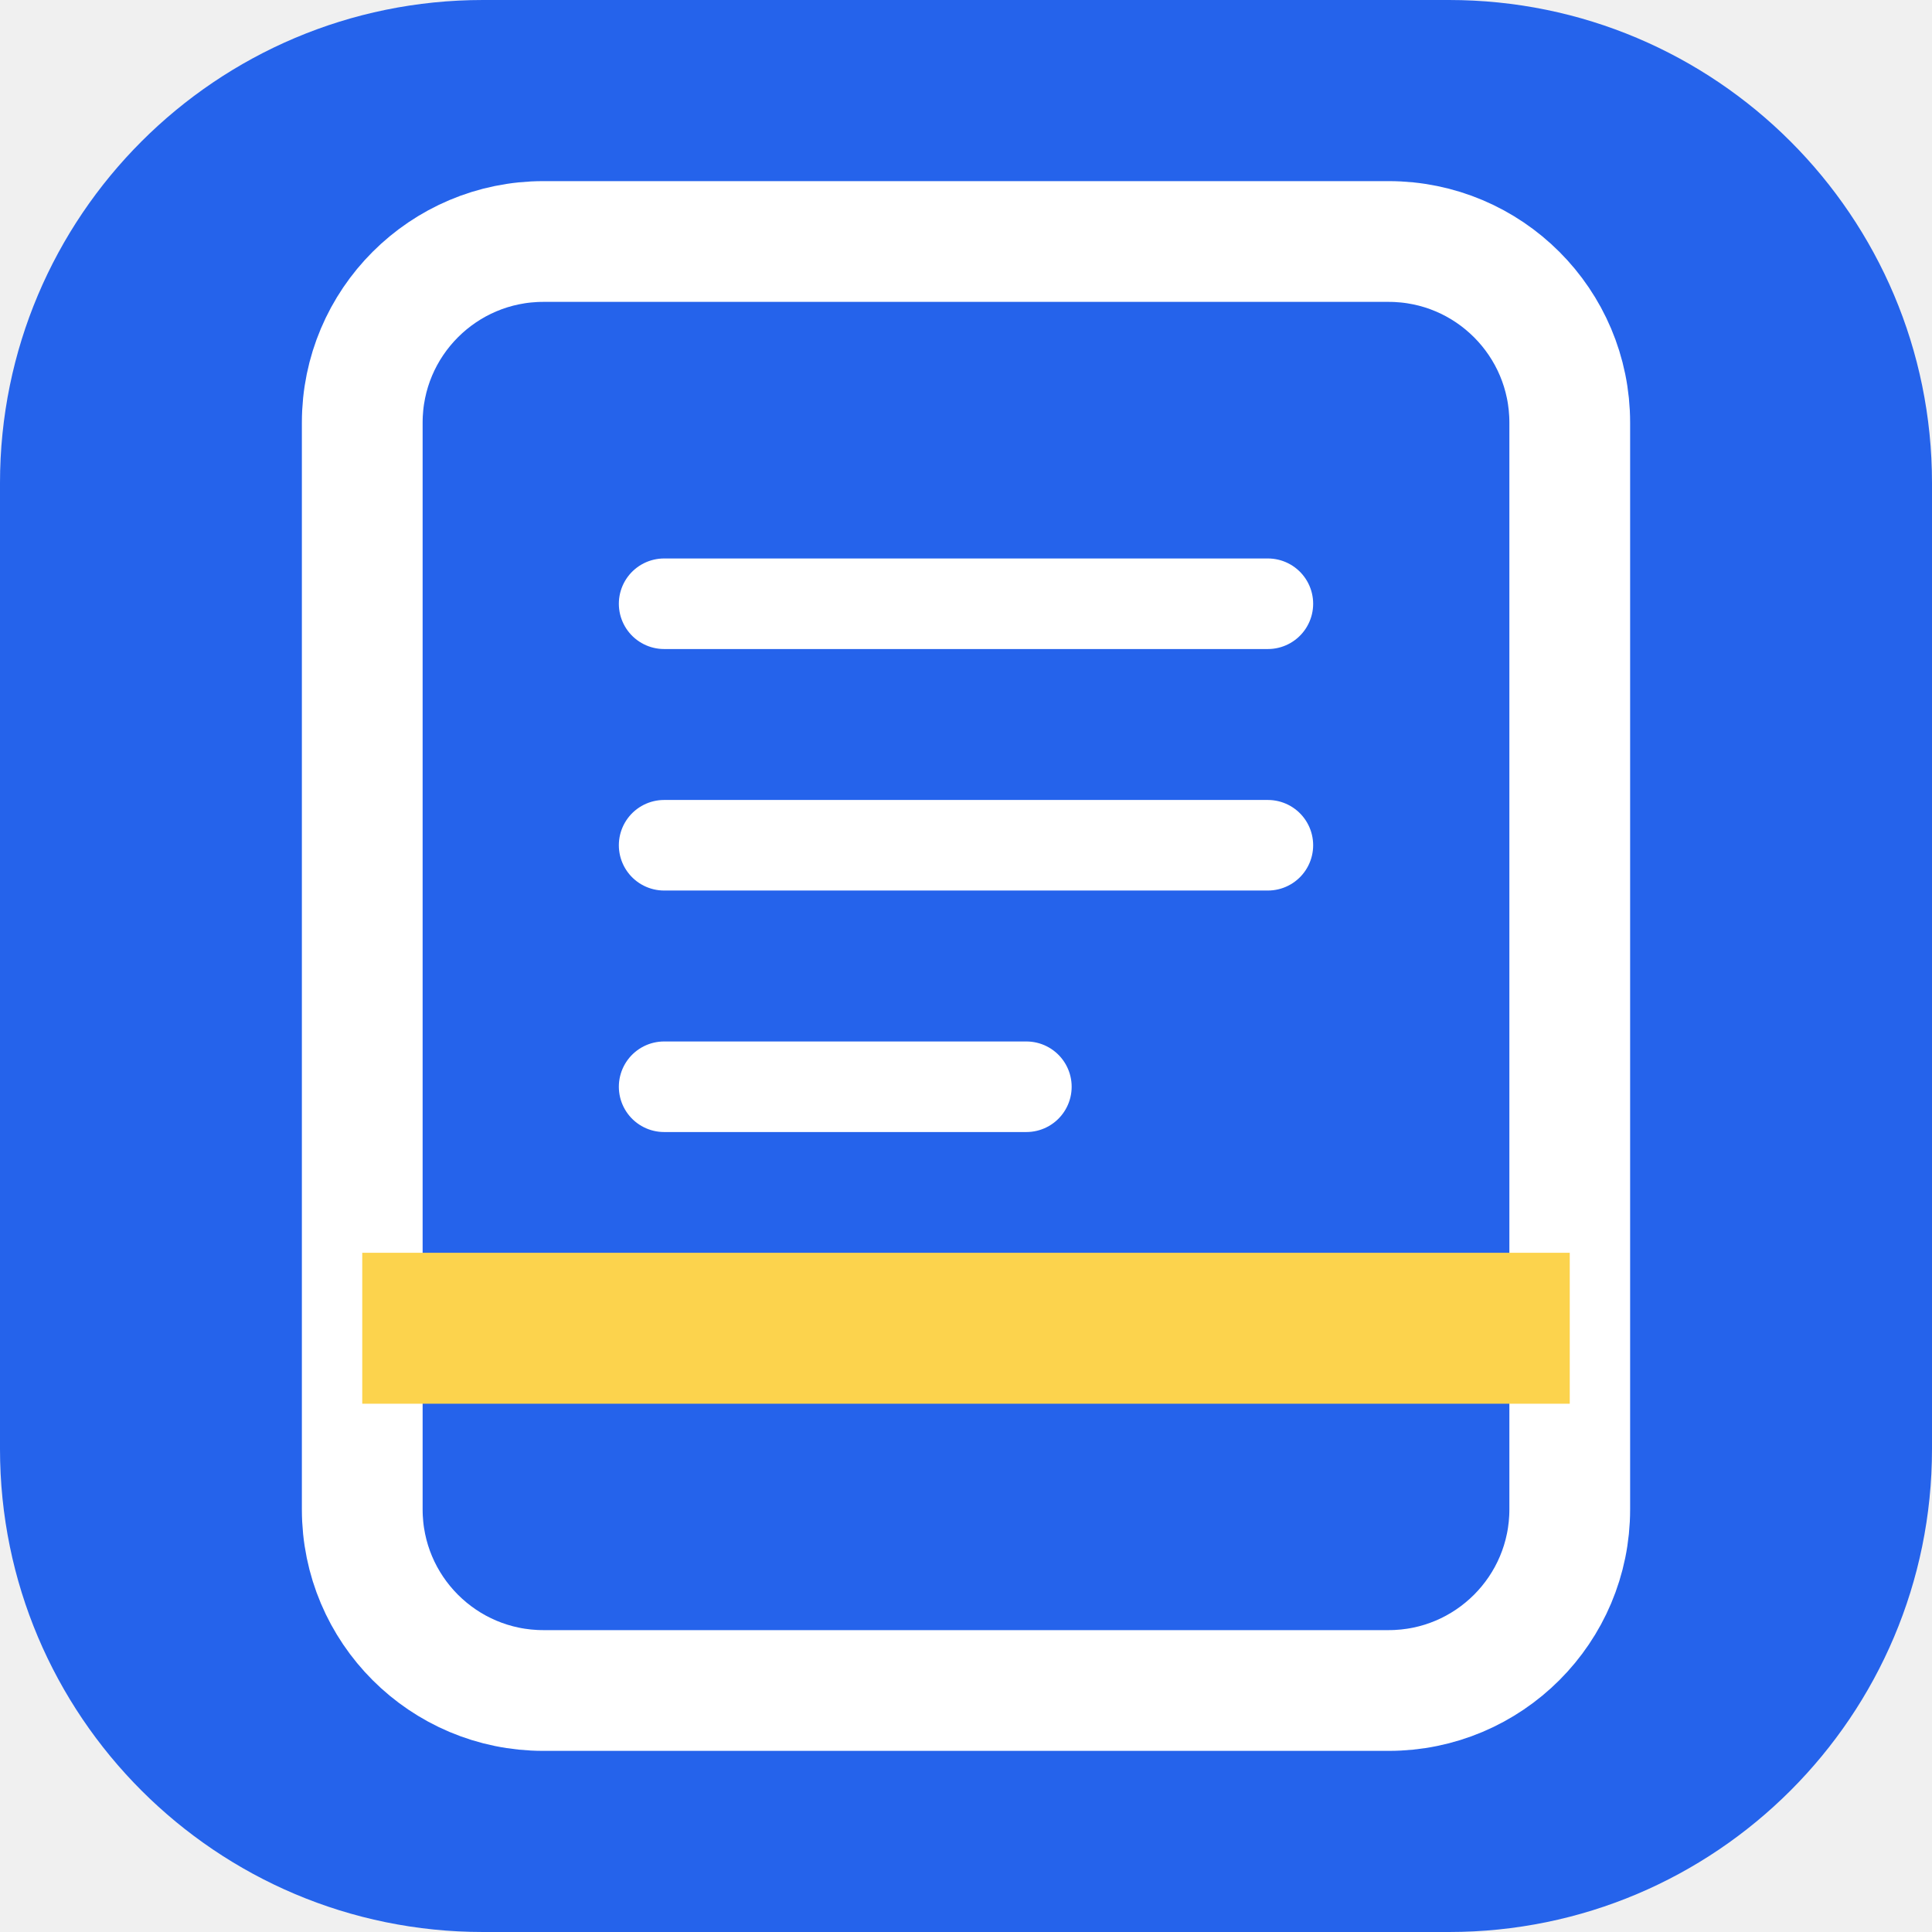
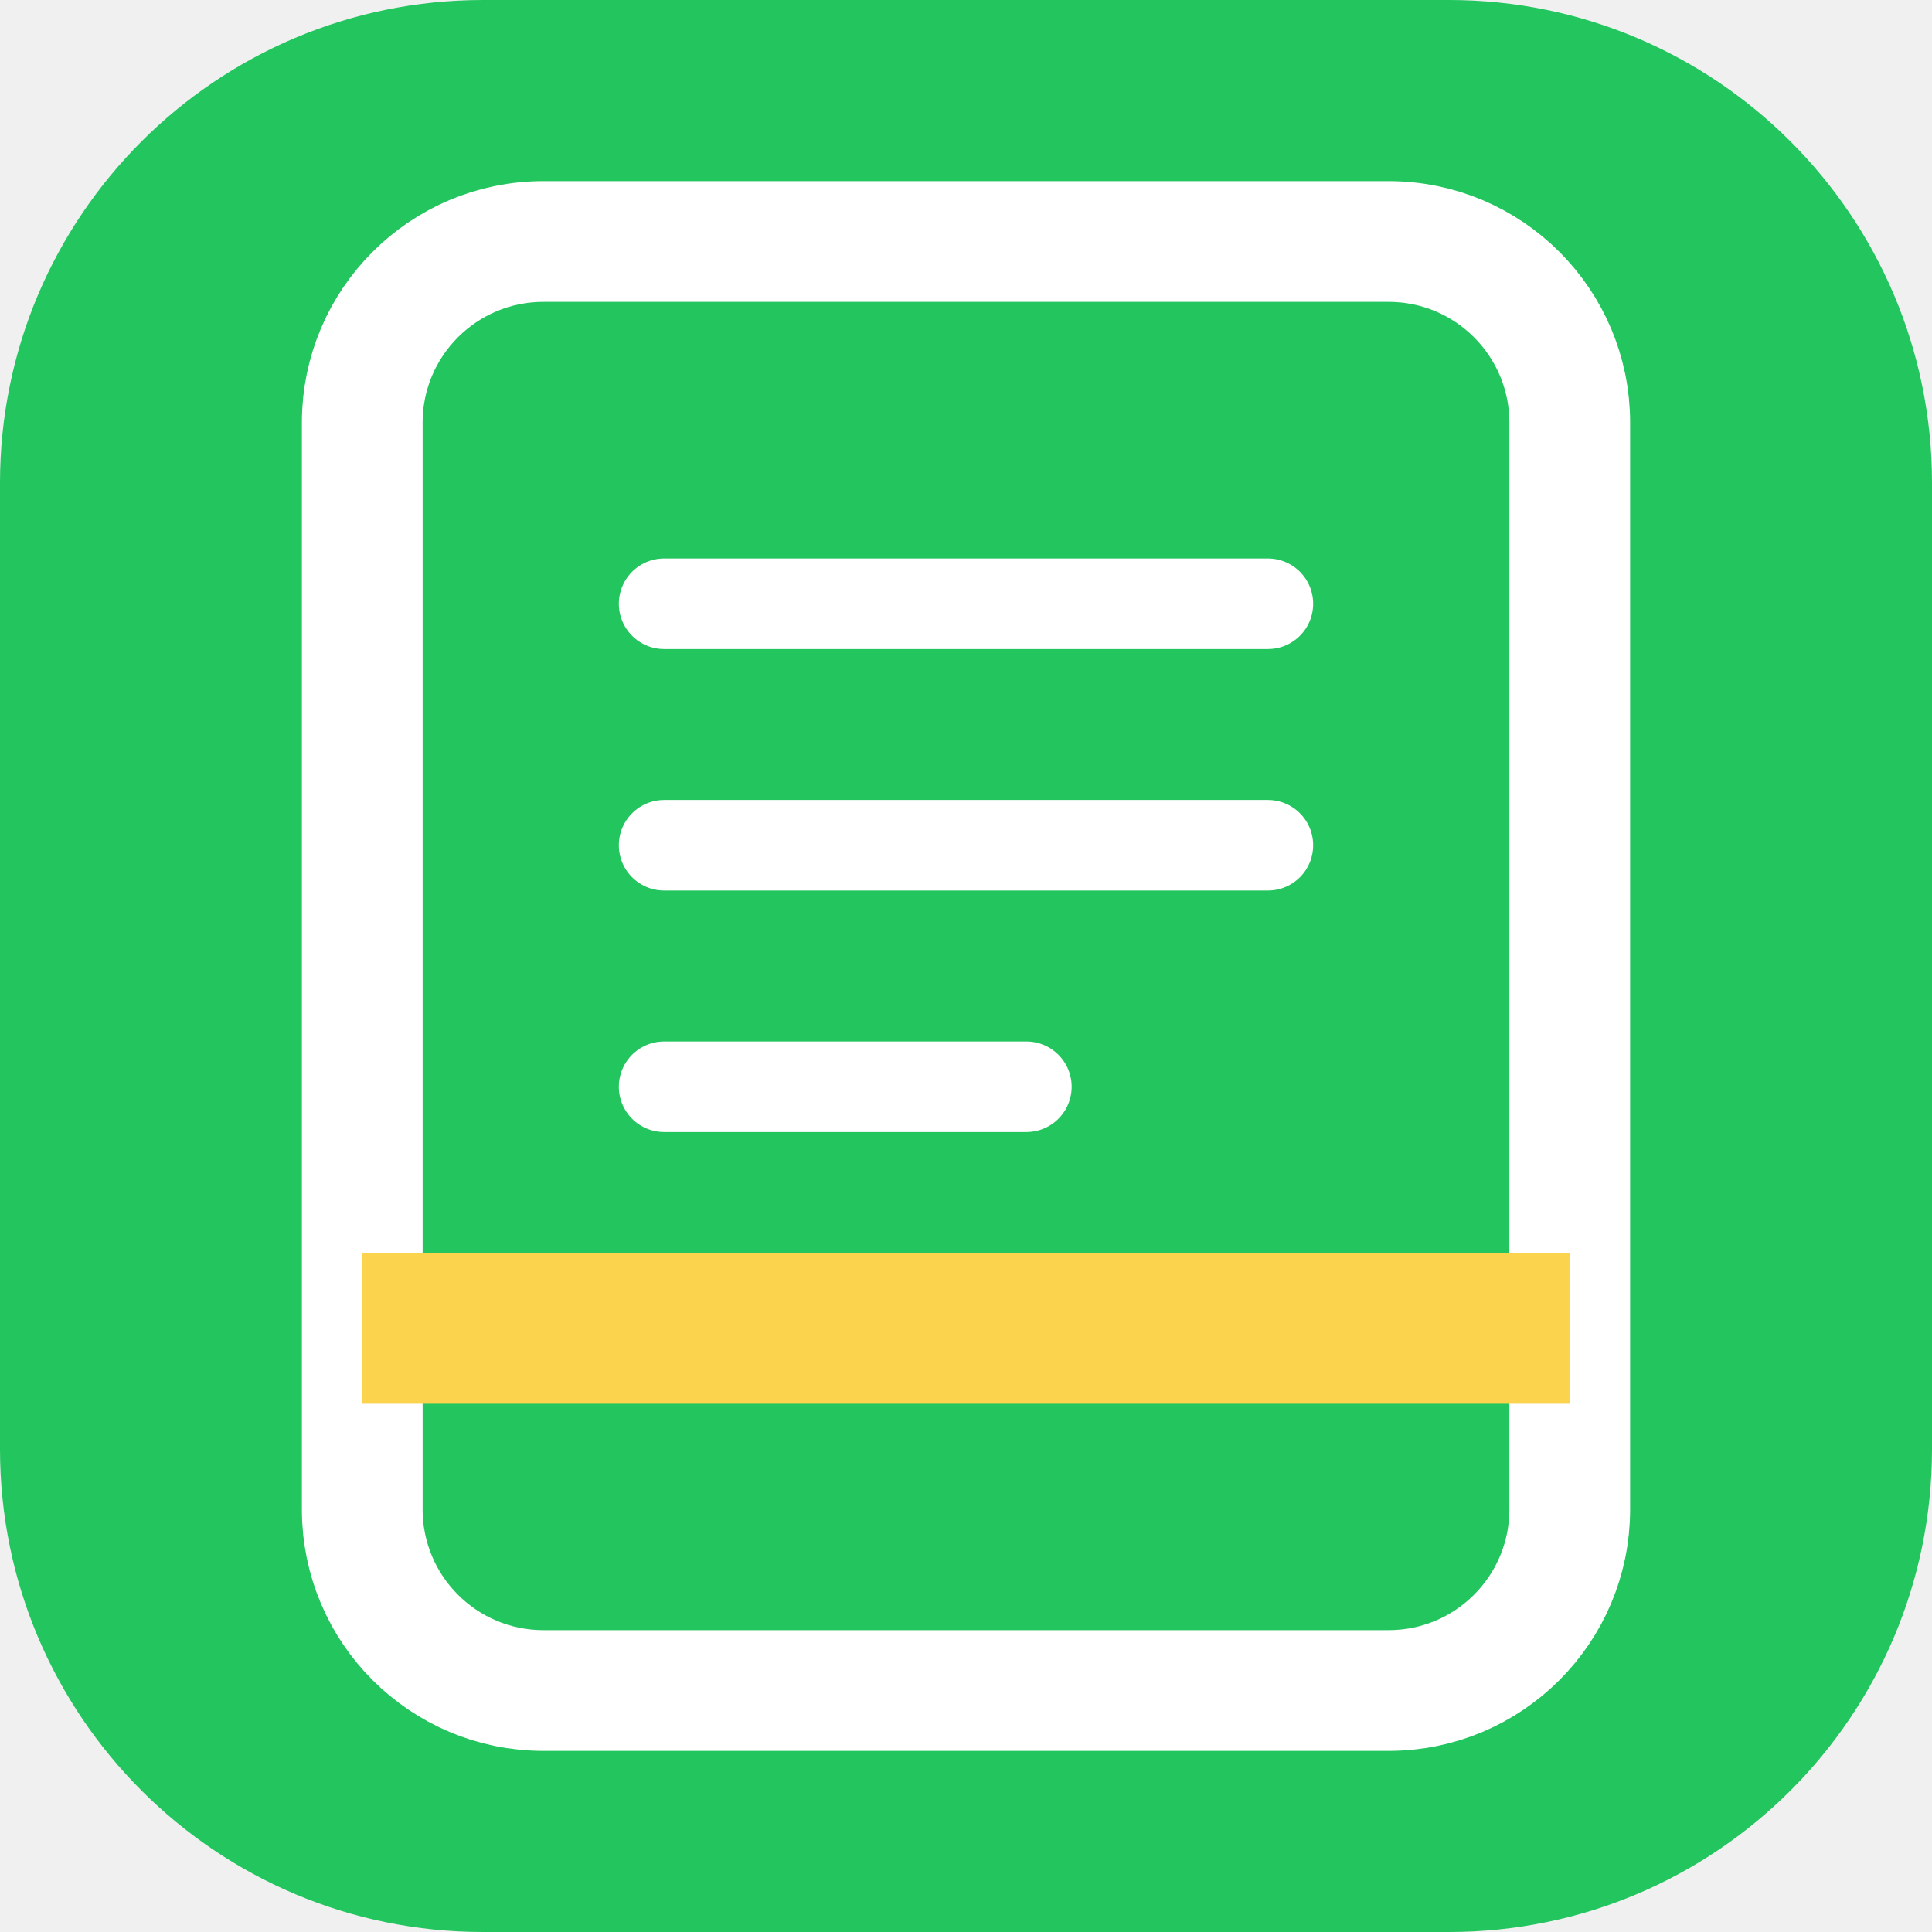
<svg xmlns="http://www.w3.org/2000/svg" width="32" height="32" viewBox="0 0 32 32" fill="none">
-   <rect width="32" height="32" rx="8" fill="#2563EB" />
+   <rect width="32" height="32" rx="8" fill="#22c55e" />
  <rect x="6" y="4" width="20" height="24" rx="3" stroke="white" stroke-width="2" />
  <path d="M11 10h10M11 14h10M11 18h6" stroke="white" stroke-width="1.5" stroke-linecap="round" />
  <path d="M6 22h20" stroke="#FCD34D" stroke-width="2.5" />
</svg>
